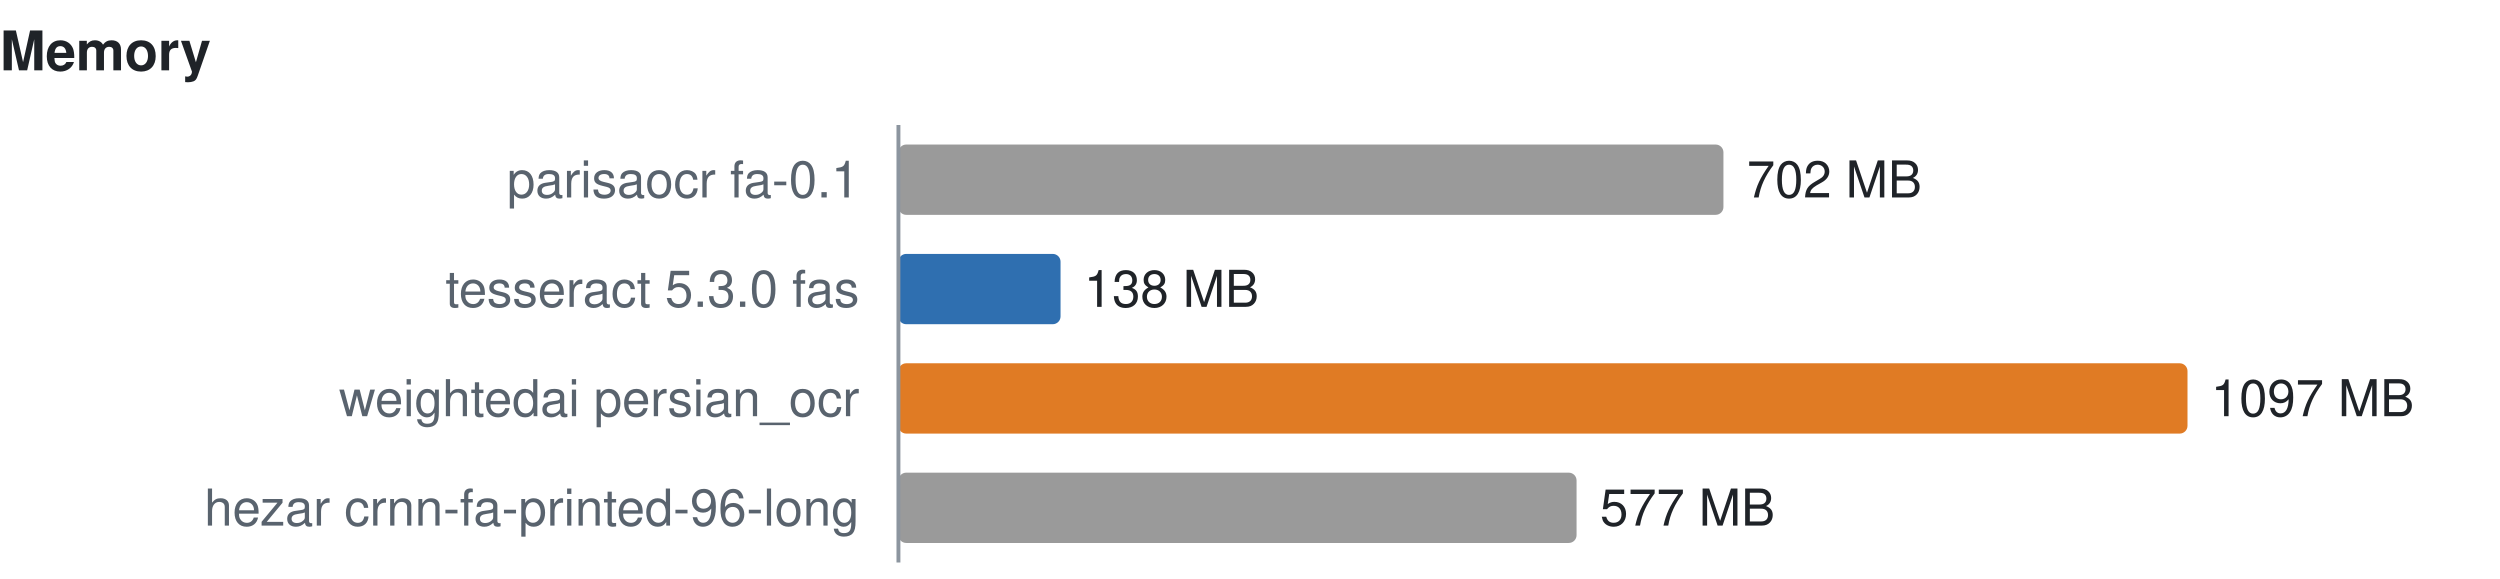
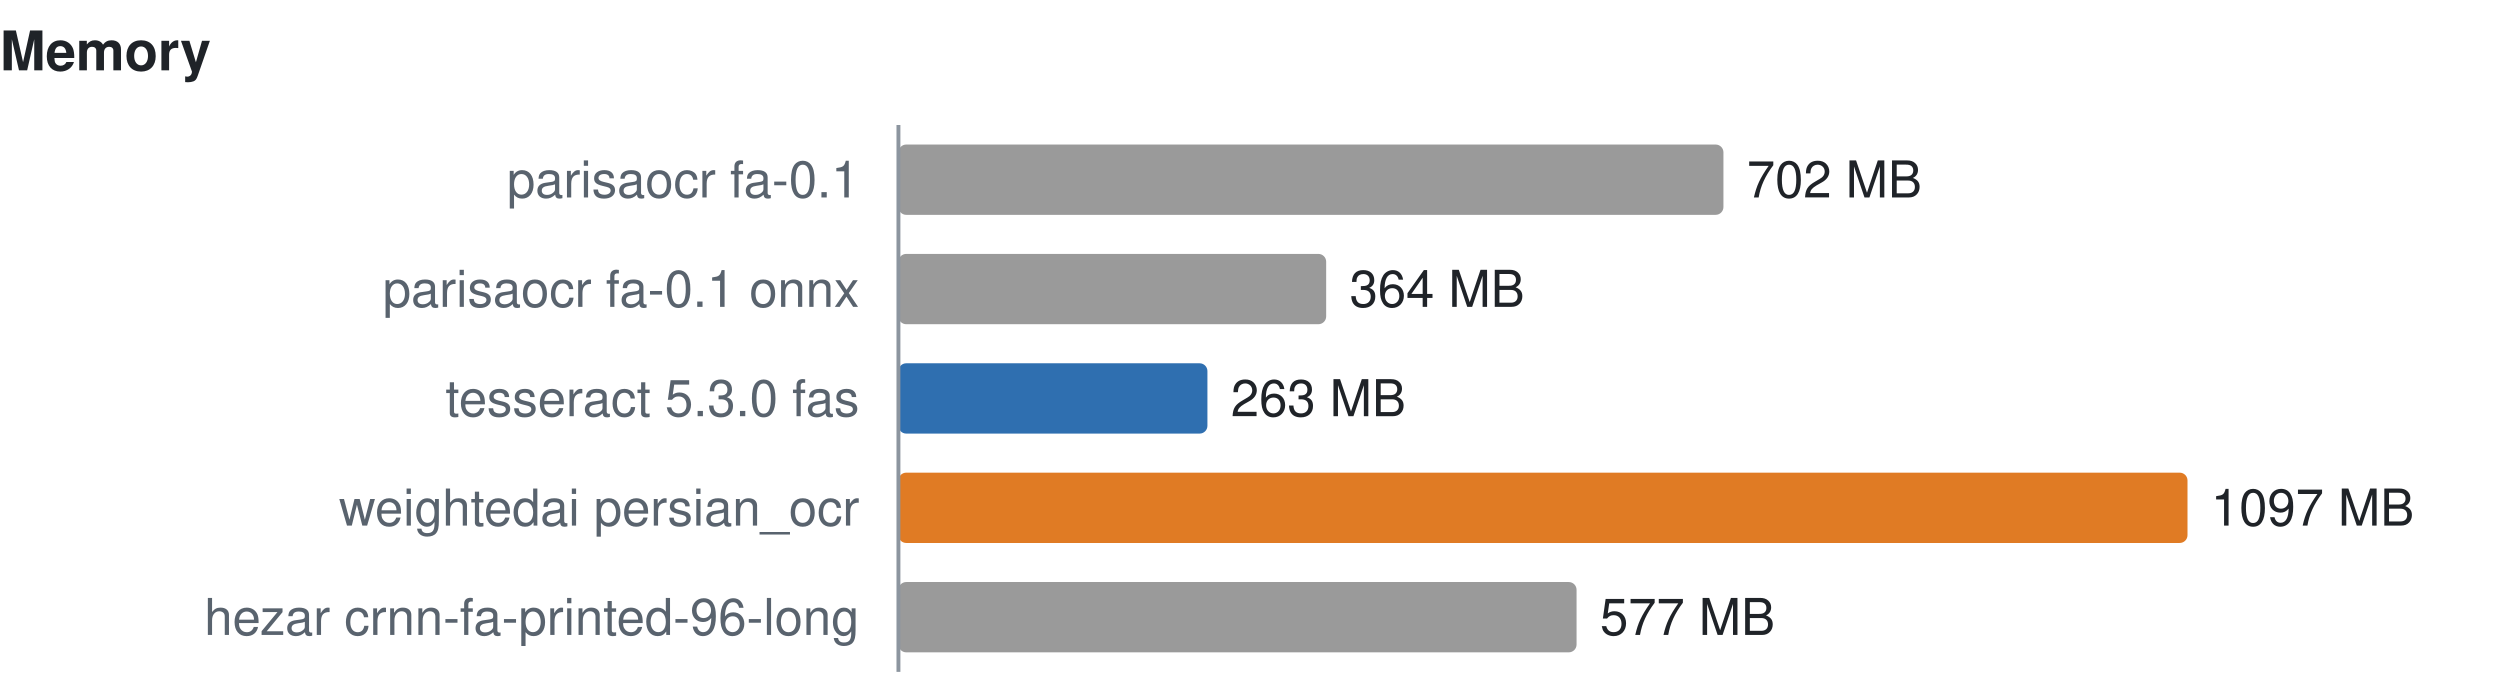
- <svg xmlns="http://www.w3.org/2000/svg" width="640" height="148" font-family="-apple-system, Segoe UI, Helvetica, Arial, sans-serif" font-size="13">
+ <svg xmlns="http://www.w3.org/2000/svg" width="640" height="176" font-family="-apple-system, Segoe UI, Helvetica, Arial, sans-serif" font-size="13">
  <style>text { fill: #1f2328 } .label { fill: #59636e } @media (prefers-color-scheme: dark) { text { fill: #e6edf3 } .label { fill: #9198a1 } }</style>
  <text x="0" y="18" font-size="14" font-weight="600">Memory</text>
  <text class="label" x="220" y="46.0" dy="0.35em" text-anchor="end">parisaocr fa-0.1</text>
  <rect x="230" y="37" width="211.2" height="18" rx="2" fill="#9a9a9a" />
  <text x="447.2" y="46.0" dy="0.35em">702 MB</text>
-   <text class="label" x="220" y="74.0" dy="0.35em" text-anchor="end">tesseract 5.3.0 fas</text>
-   <rect x="230" y="65" width="41.5" height="18" rx="2" fill="#2f6fb0" />
-   <text x="277.5" y="74.0" dy="0.35em">138 MB</text>
-   <text class="label" x="220" y="102.0" dy="0.35em" text-anchor="end">weightedai persian_ocr</text>
-   <rect x="230" y="93" width="330.0" height="18" rx="2" fill="#e07b24" />
-   <text x="566.0" y="102.0" dy="0.35em">1097 MB</text>
-   <text class="label" x="220" y="130.0" dy="0.35em" text-anchor="end">hezar crnn-fa-printed-96-long</text>
-   <rect x="230" y="121" width="173.6" height="18" rx="2" fill="#9a9a9a" />
-   <text x="409.6" y="130.0" dy="0.35em">577 MB</text>
-   <line x1="230" x2="230" y1="32" y2="144" stroke="#8c959f" />
+   <text class="label" x="220" y="74.0" dy="0.35em" text-anchor="end">parisaocr fa-0.1 onnx</text>
+   <rect x="230" y="65" width="109.5" height="18" rx="2" fill="#9a9a9a" />
+   <text x="345.5" y="74.0" dy="0.35em">364 MB</text>
+   <text class="label" x="220" y="102.0" dy="0.35em" text-anchor="end">tesseract 5.3.0 fas</text>
+   <rect x="230" y="93" width="79.1" height="18" rx="2" fill="#2f6fb0" />
+   <text x="315.1" y="102.0" dy="0.35em">263 MB</text>
+   <text class="label" x="220" y="130.0" dy="0.35em" text-anchor="end">weightedai persian_ocr</text>
+   <rect x="230" y="121" width="330.0" height="18" rx="2" fill="#e07b24" />
+   <text x="566.0" y="130.0" dy="0.35em">1097 MB</text>
+   <text class="label" x="220" y="158.0" dy="0.35em" text-anchor="end">hezar crnn-fa-printed-96-long</text>
+   <rect x="230" y="149" width="173.6" height="18" rx="2" fill="#9a9a9a" />
+   <text x="409.6" y="158.0" dy="0.35em">577 MB</text>
+   <line x1="230" x2="230" y1="32" y2="172" stroke="#8c959f" />
</svg>
